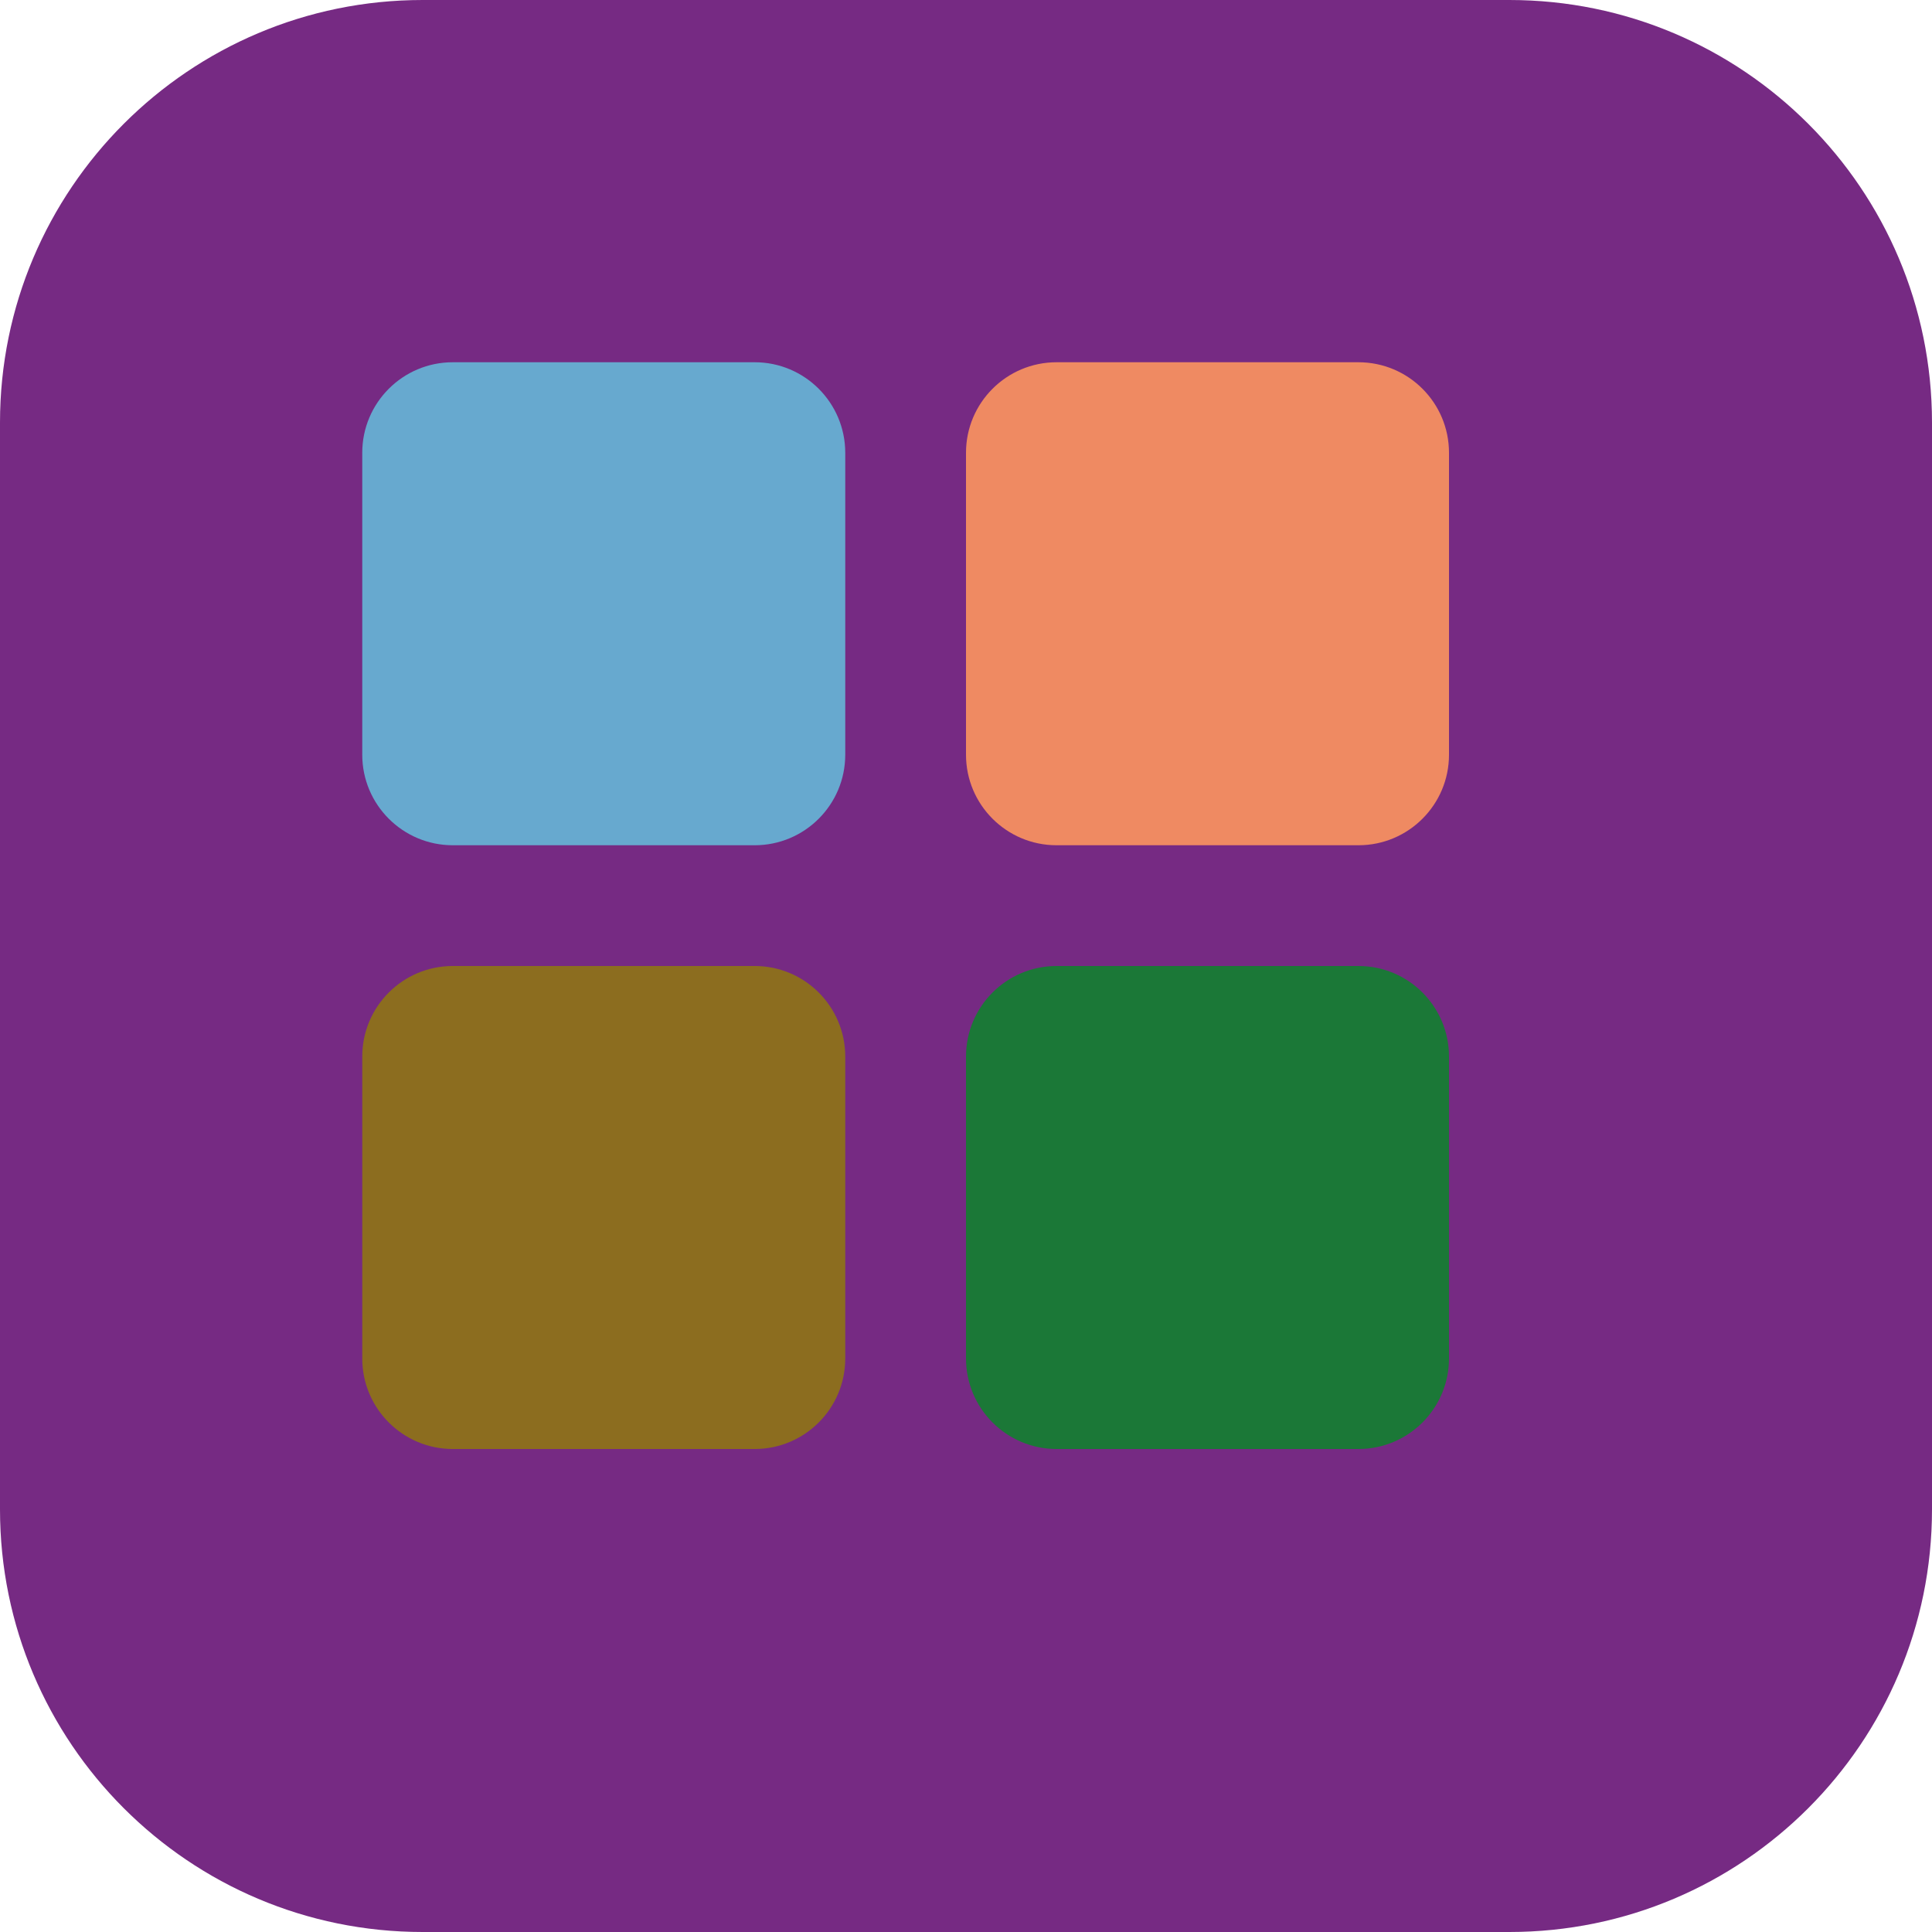
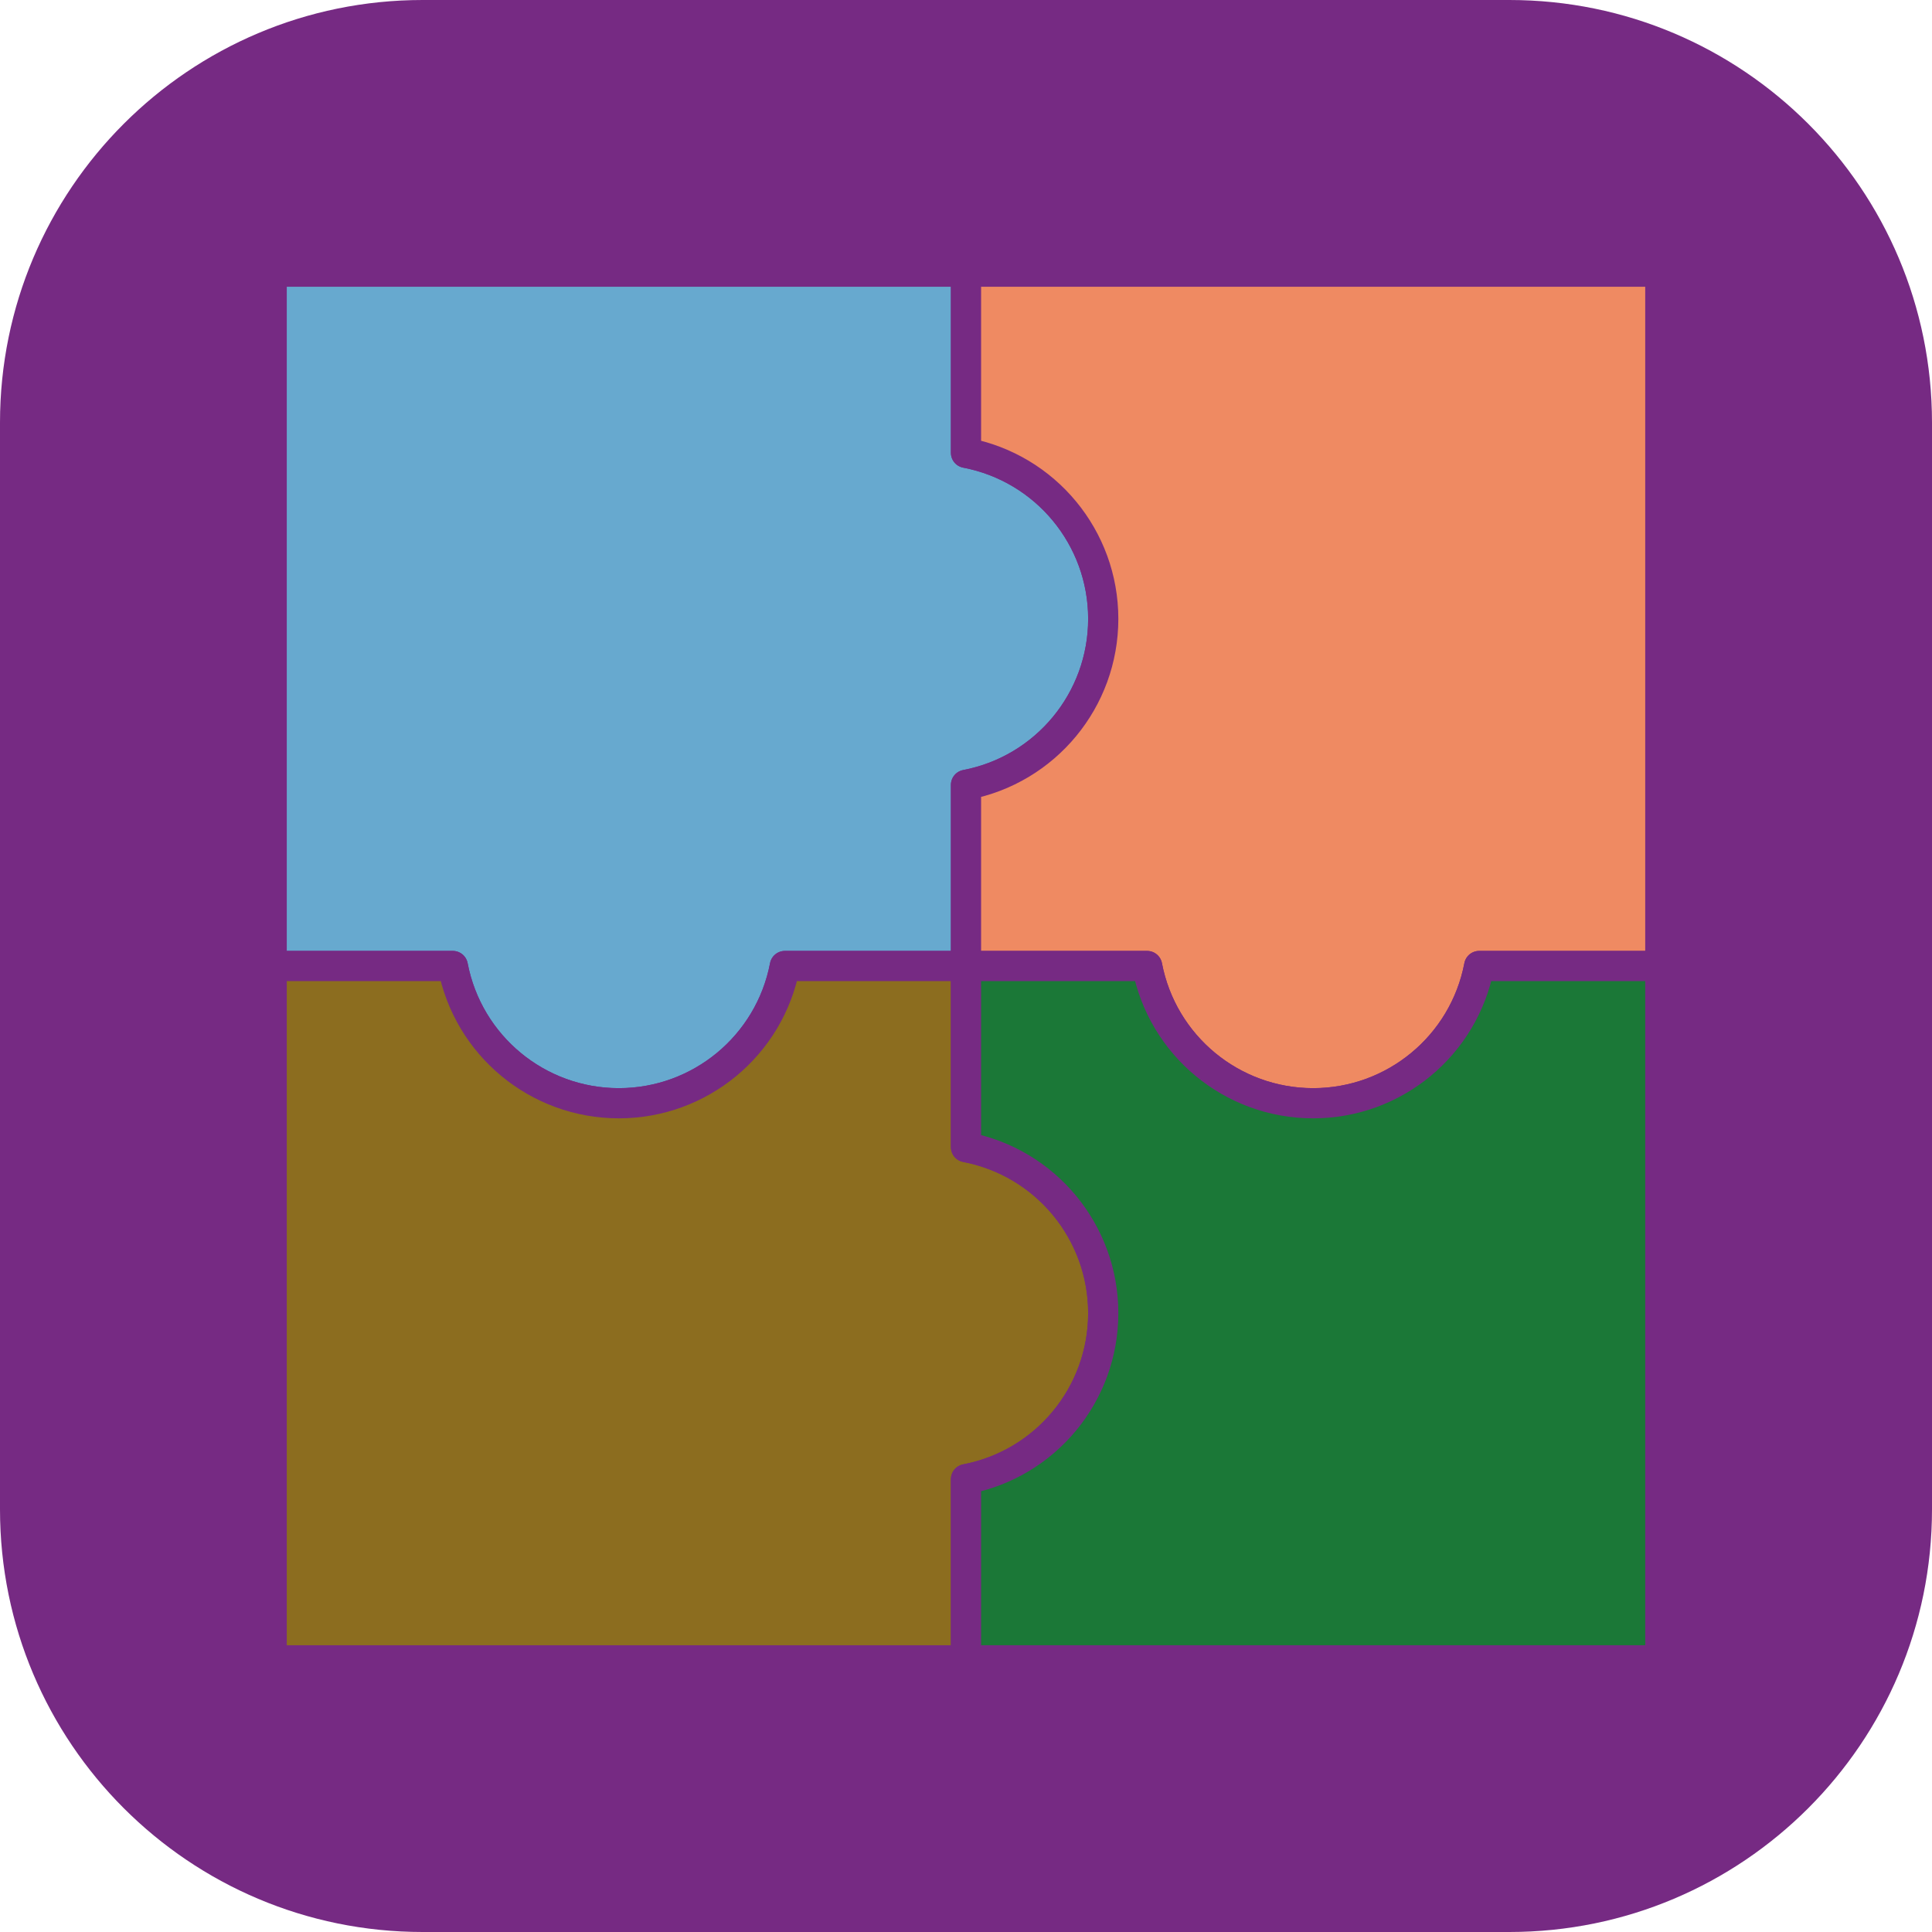
<svg xmlns="http://www.w3.org/2000/svg" viewBox="0 0 64 64" width="64" height="64">
  <rect width="64" height="64" rx="14" fill="#762A83" />
-   <g>
-     <rect x="12" y="12" width="16" height="16" rx="3" fill="#67A9CF" />
-     <rect x="32" y="12" width="16" height="16" rx="3" fill="#EF8A62" />
-     <rect x="12" y="32" width="16" height="16" rx="3" fill="#8C6D1F" />
-     <rect x="32" y="32" width="16" height="16" rx="3" fill="#1B7837" />
+   <g stroke="#762A83" stroke-width="1.0" stroke-linejoin="round">
+     <path fill="#67A9CF" d="M 9 9 L 32 9 L 32 15 A 5.6 5.6 0 0 1 32 26 L 32 32 L 26 32 A 5.6 5.6 0 0 1 15 32 L 9 32 Z" />
+     <path fill="#EF8A62" d="M 32 9 L 55 9 L 55 32 L 49 32 A 5.6 5.6 0 0 1 38 32 L 32 32 L 32 26 A 5.6 5.6 0 0 0 32 15 L 32 9 Z" />
+     <path fill="#8C6D1F" d="M 9 32 L 15 32 A 5.6 5.6 0 0 0 26 32 L 32 32 L 32 38 A 5.6 5.6 0 0 1 32 49 L 32 55 L 9 55 Z" />
+     <path fill="#1B7837" d="M 32 32 L 38 32 A 5.6 5.6 0 0 0 49 32 L 55 32 L 55 55 L 32 55 L 32 49 A 5.6 5.6 0 0 0 32 38 L 32 32 Z" />
  </g>
</svg>
